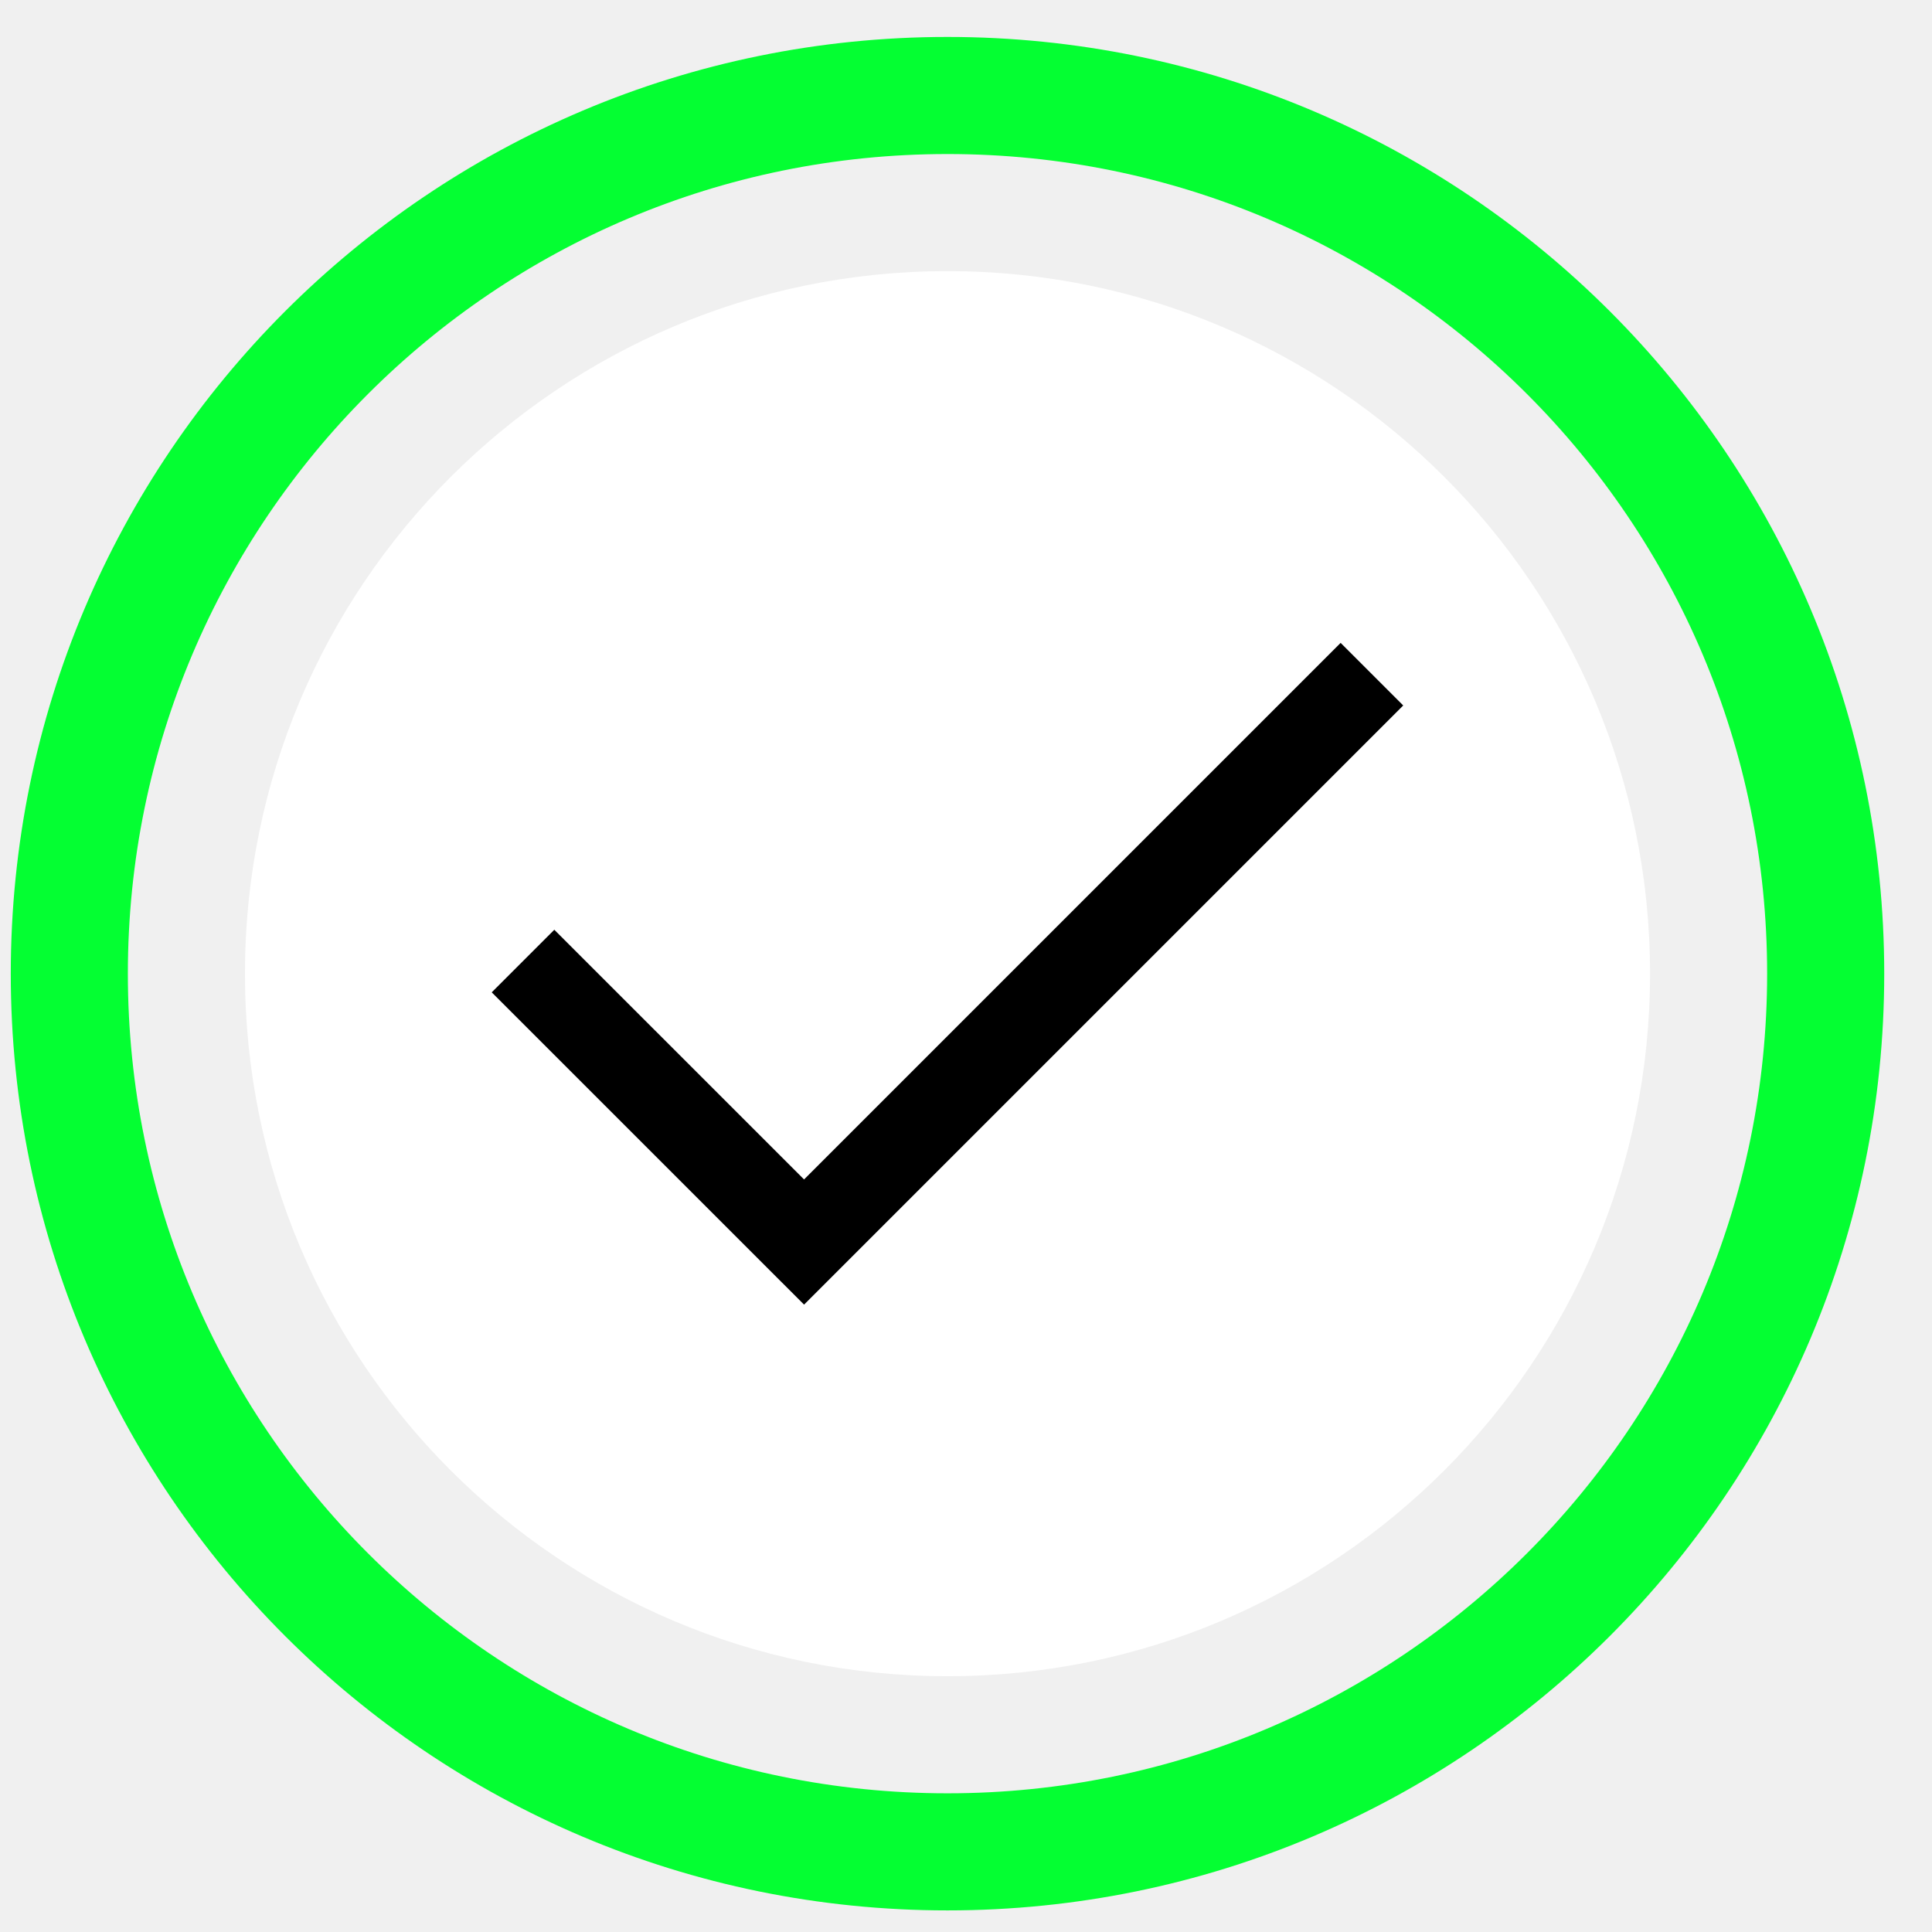
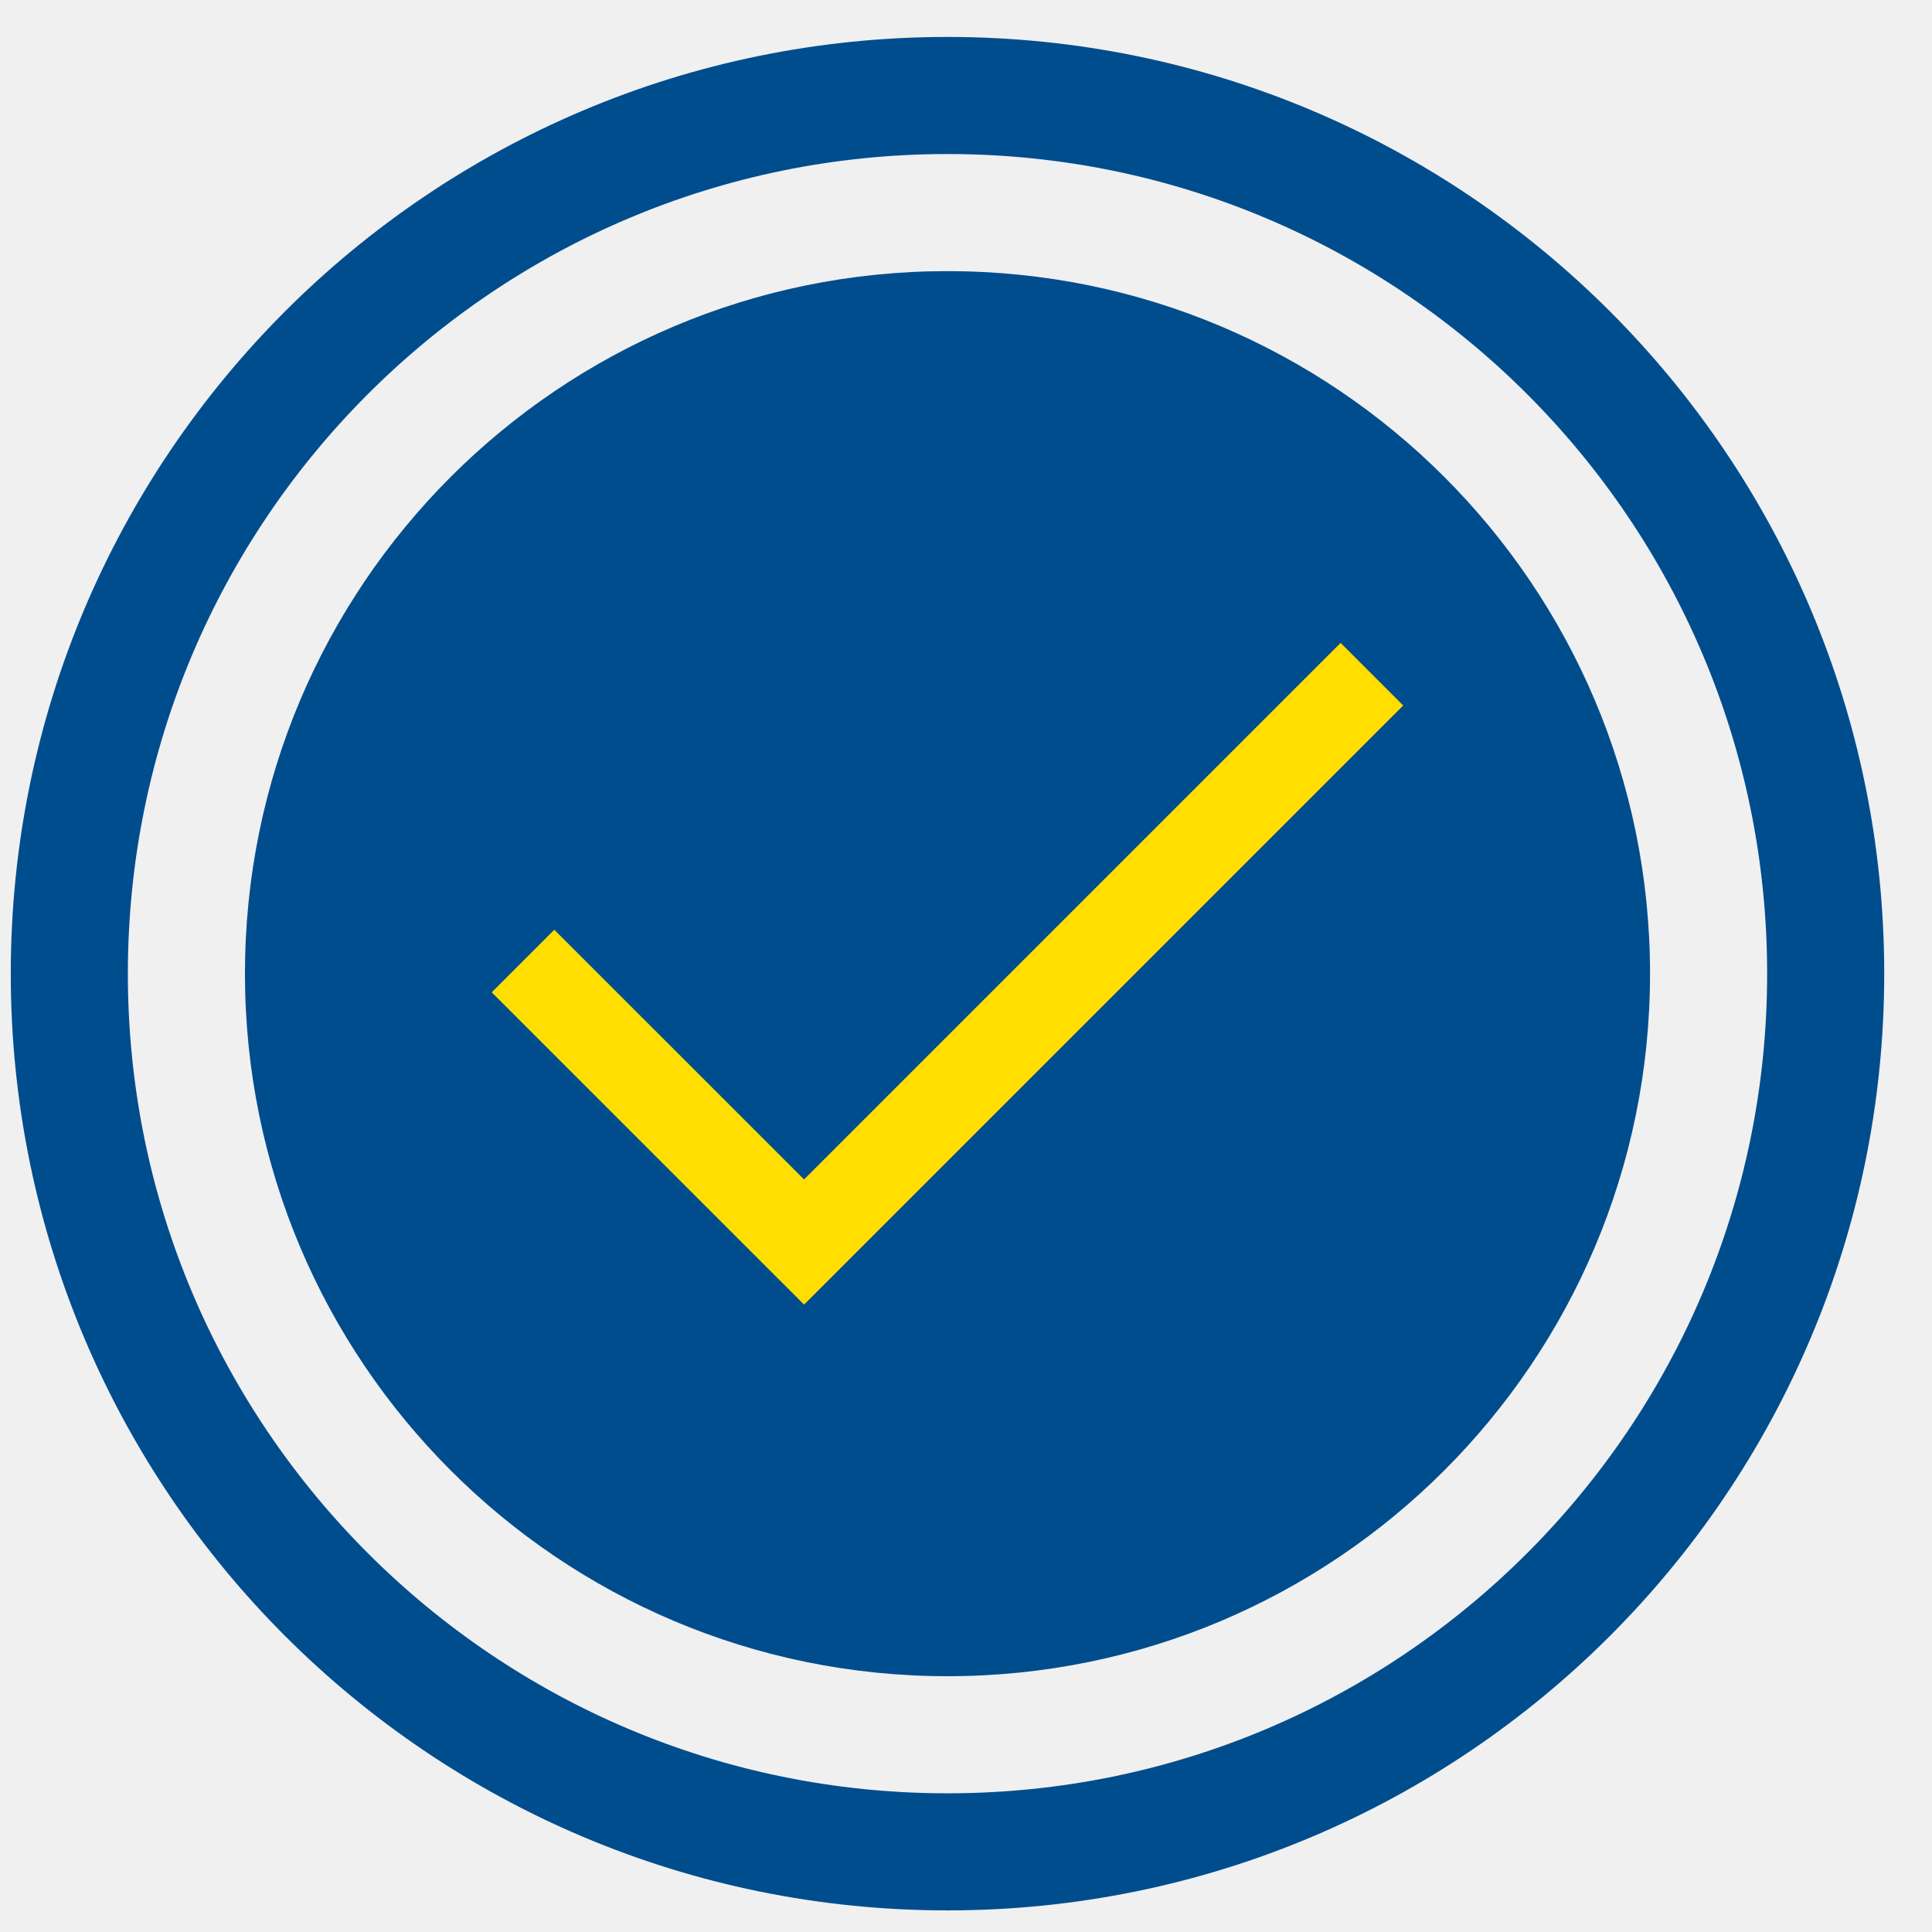
<svg xmlns="http://www.w3.org/2000/svg" width="33" height="33" viewBox="0 0 33 33" fill="none">
-   <path d="M1.184 16.631C1.184 8.346 7.899 1.631 16.184 1.631C24.468 1.631 31.184 8.346 31.184 16.631C31.184 24.915 24.468 31.631 16.184 31.631C7.899 31.631 1.184 24.915 1.184 16.631Z" stroke="#04FF32" stroke-width="2" />
-   <rect x="4.184" y="4.631" width="24" height="24" rx="12" fill="white" />
-   <path d="M13.734 22.284L8.399 16.95L9.468 15.881L13.734 20.146L22.899 10.981L23.968 12.05L13.734 22.284Z" fill="black" />
+   <path d="M1.184 16.631C1.184 8.346 7.899 1.631 16.184 1.631C24.468 1.631 31.184 8.346 31.184 16.631C31.184 24.915 24.468 31.631 16.184 31.631C7.899 31.631 1.184 24.915 1.184 16.631Z" stroke="#004d8e" stroke-width="2" />
+   <rect x="4.184" y="4.631" width="24" height="24" rx="12" fill="#004d8e" />
+   <path d="M13.734 22.284L8.399 16.95L9.468 15.881L13.734 20.146L22.899 10.981L23.968 12.05L13.734 22.284Z" fill="#ffde00" />
</svg>
